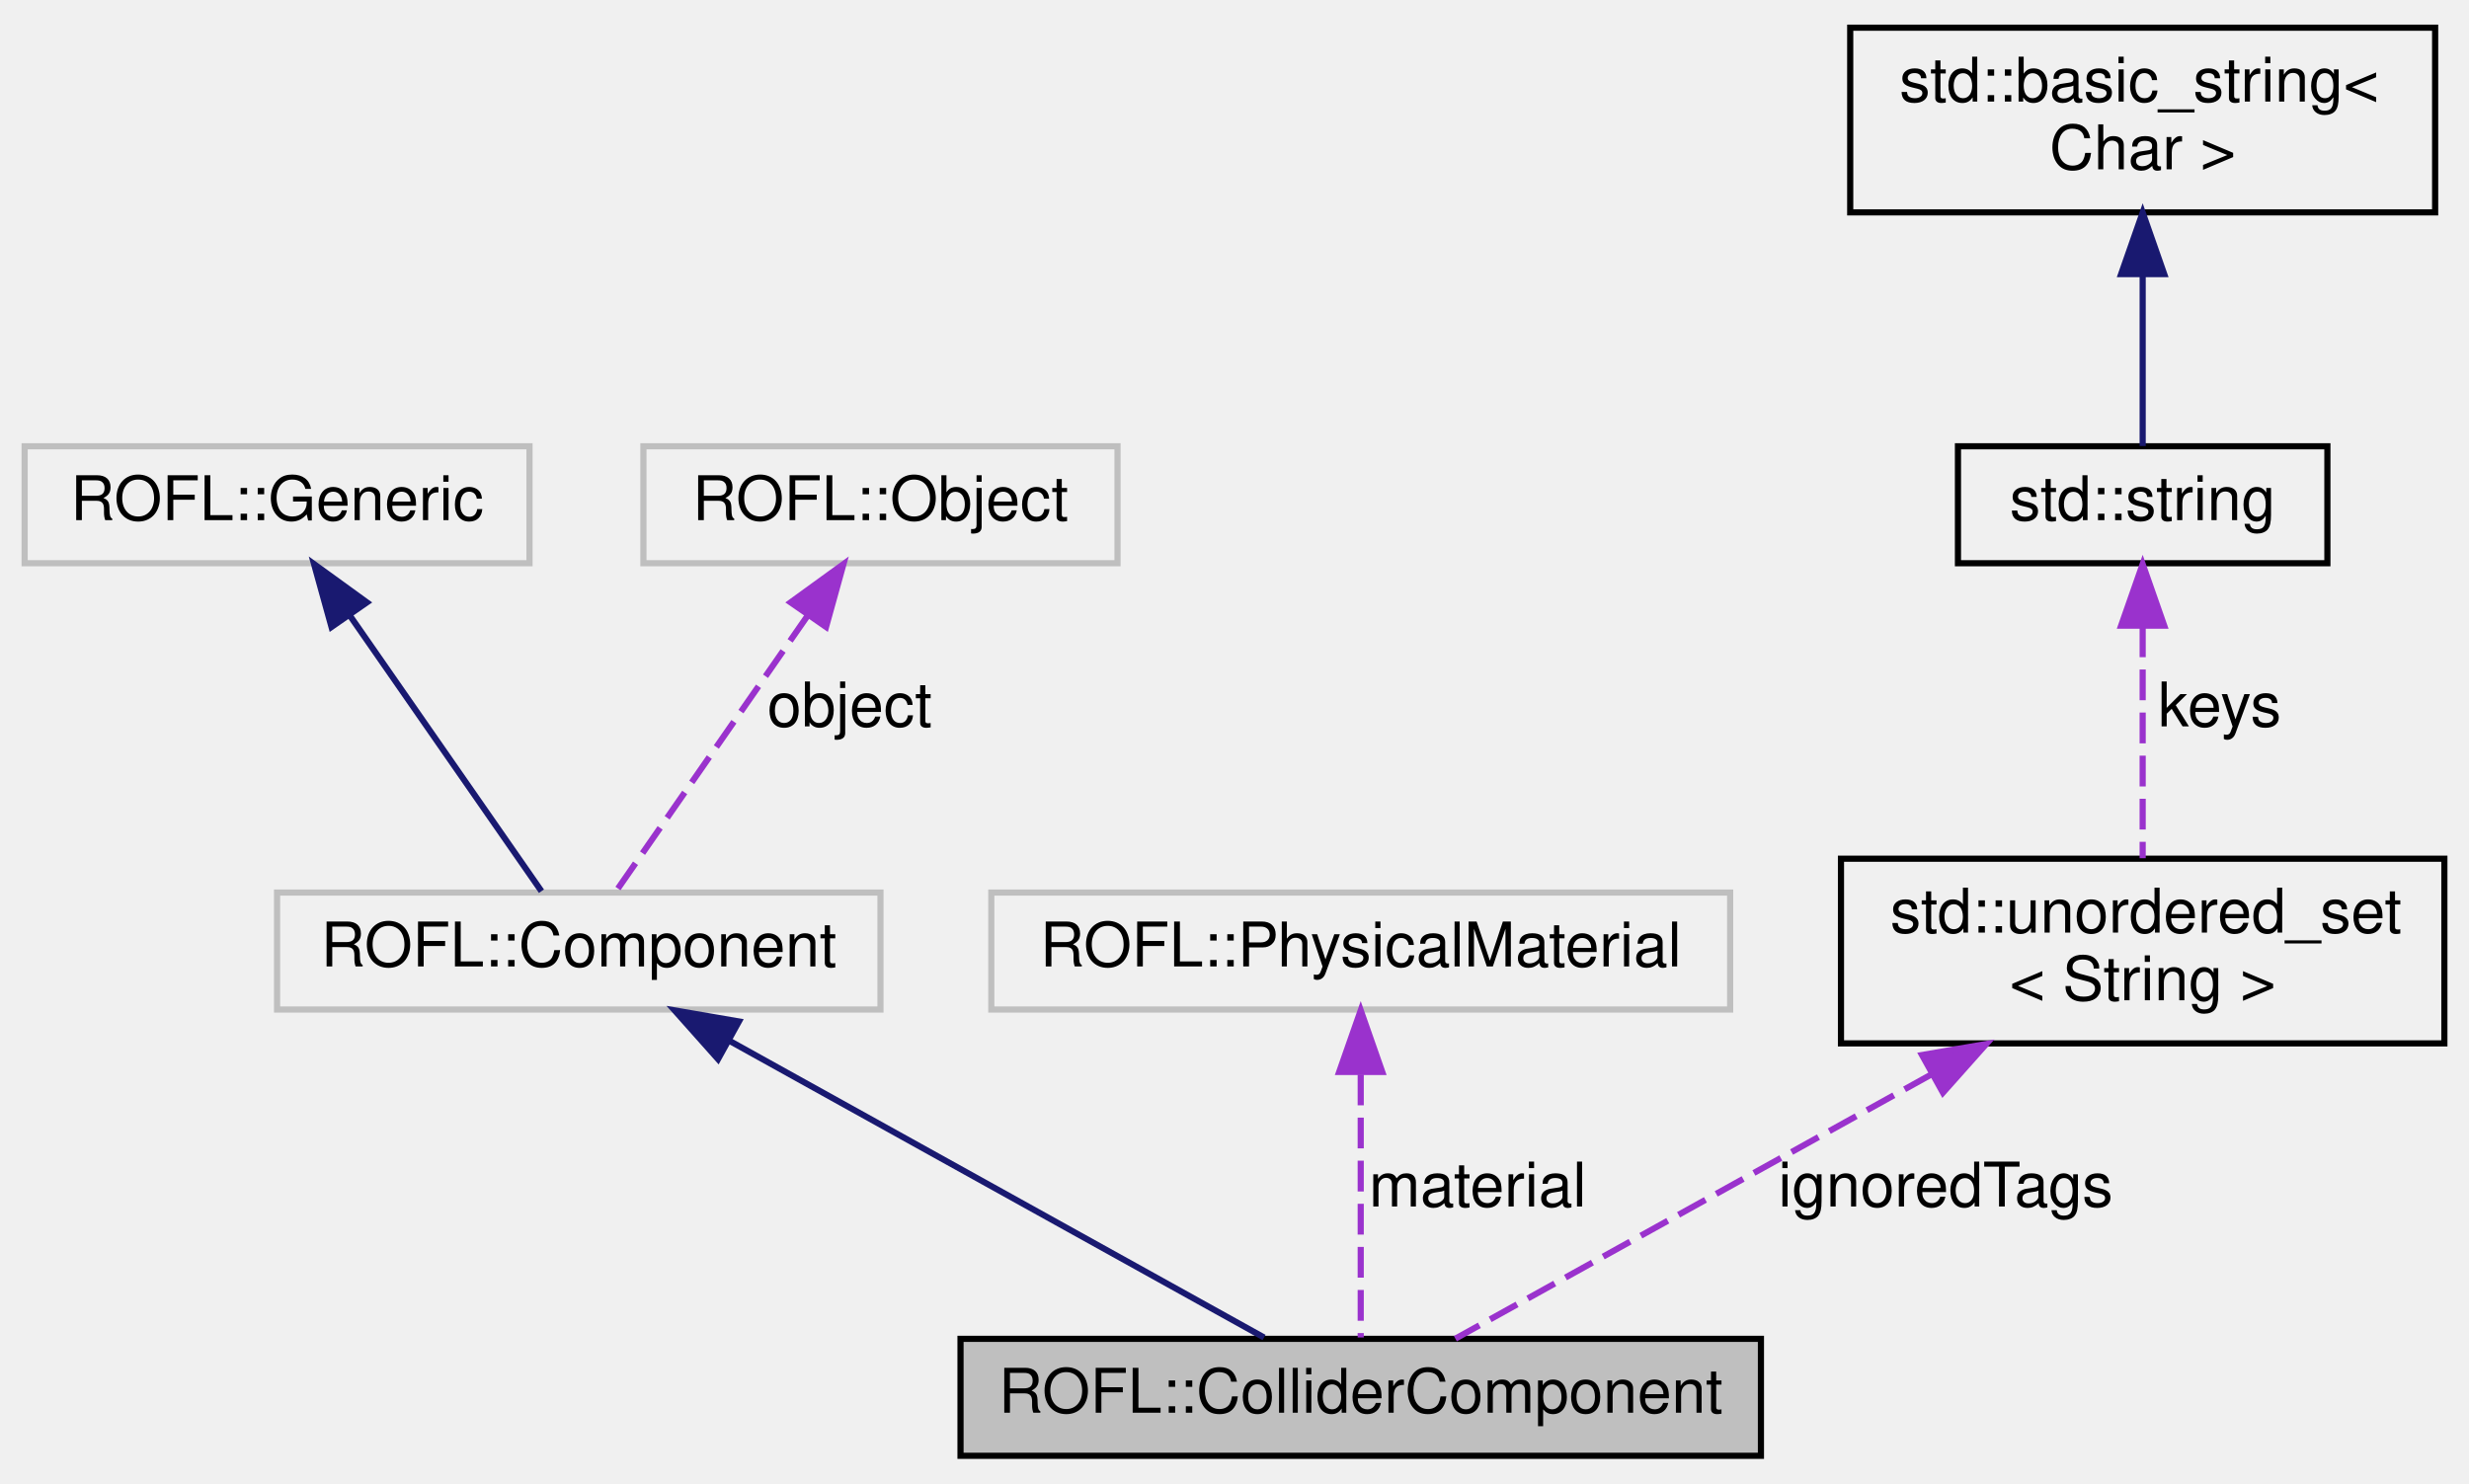
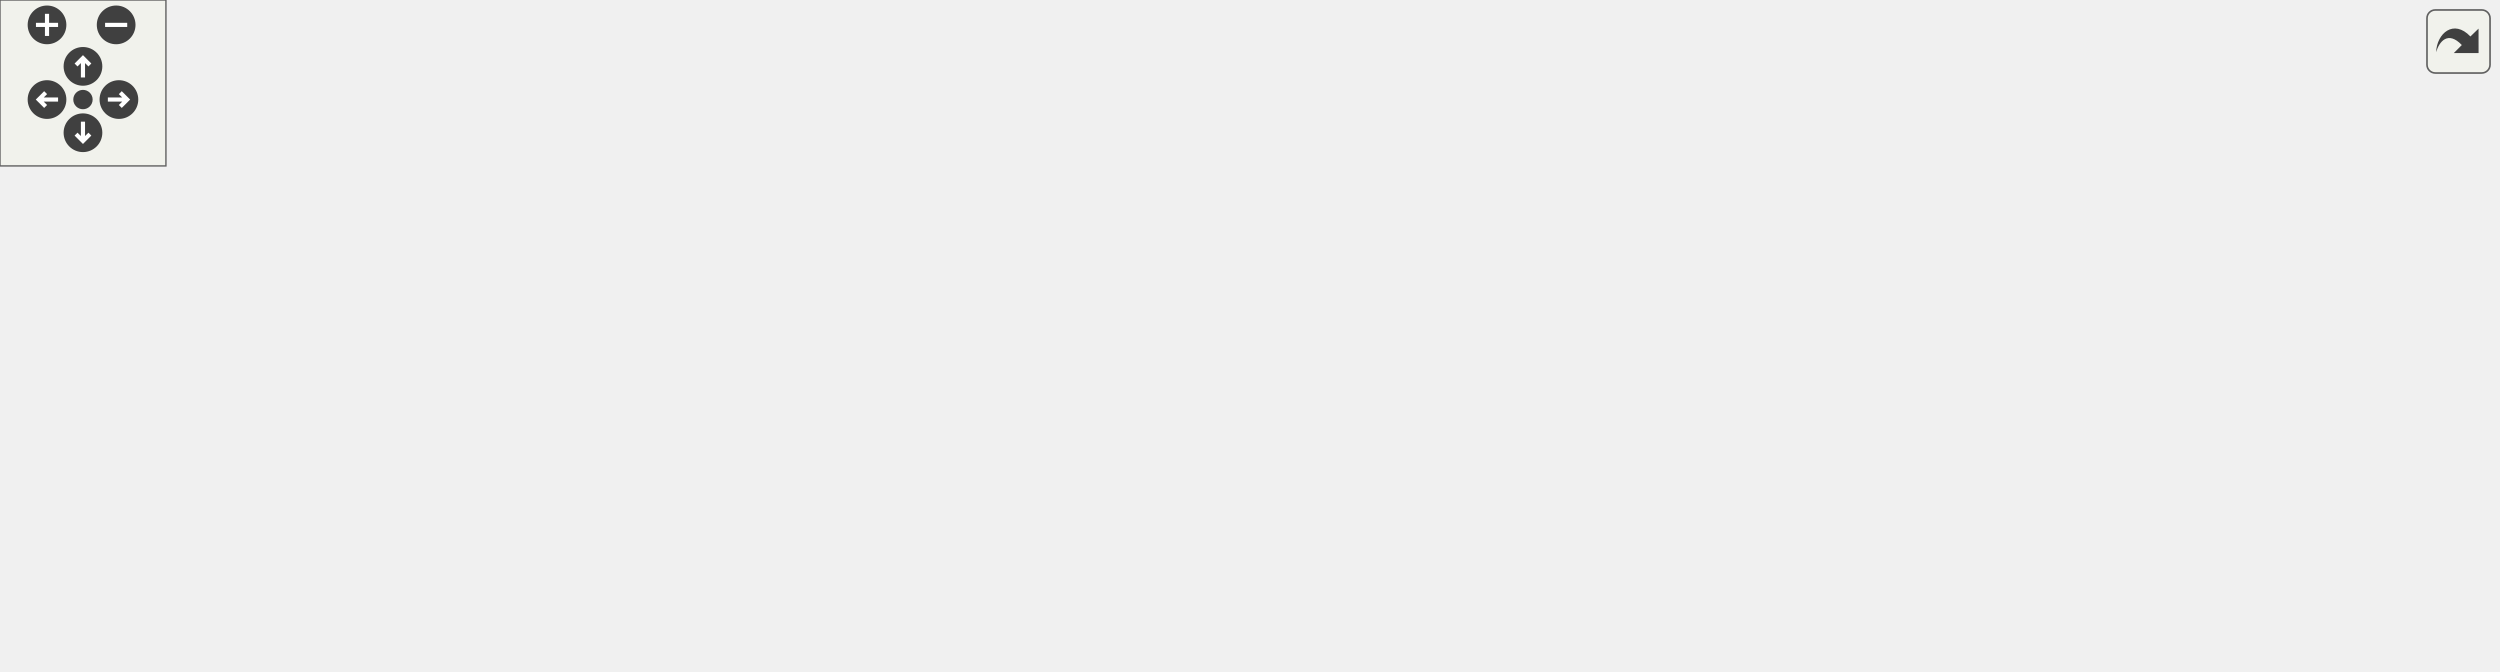
- <svg xmlns="http://www.w3.org/2000/svg" xmlns:xlink="http://www.w3.org/1999/xlink" width="401pt" height="241pt" viewBox="0.00 0.00 401.00 241.00">
-   <g id="graph0" class="graph" transform="scale(1 1) rotate(0) translate(4 237)">
-     <g id="node1" class="node">
-       <g id="a_node1">
-         <a xlink:title=" ">
-           <polygon fill="#bfbfbf" stroke="black" points="152,-0.5 152,-19.5 282,-19.5 282,-0.5 152,-0.5" />
-           <text text-anchor="middle" x="217" y="-7.5" font-family="Helvetica,sans-Serif" font-size="10.00">ROFL::ColliderComponent</text>
-         </a>
-       </g>
-     </g>
-     <g id="node2" class="node">
-       <g id="a_node2">
-         <a xlink:href="struct_r_o_f_l_1_1_component.html" target="_top" xlink:title=" ">
-           <polygon fill="none" stroke="#bfbfbf" points="41,-73 41,-92 139,-92 139,-73 41,-73" />
-           <text text-anchor="middle" x="90" y="-80" font-family="Helvetica,sans-Serif" font-size="10.00">ROFL::Component</text>
-         </a>
-       </g>
-     </g>
-     <g id="edge1" class="edge">
-       <path fill="none" stroke="midnightblue" d="M114.32,-68C139.94,-53.78 179.52,-31.8 201.3,-19.72" />
-       <polygon fill="midnightblue" stroke="midnightblue" points="112.62,-64.94 105.57,-72.86 116.01,-71.06 112.62,-64.94" />
-     </g>
-     <g id="node3" class="node">
-       <g id="a_node3">
-         <a xlink:href="class_r_o_f_l_1_1_generic.html" target="_top" xlink:title=" ">
-           <polygon fill="none" stroke="#bfbfbf" points="0,-145.5 0,-164.5 82,-164.5 82,-145.5 0,-145.5" />
-           <text text-anchor="middle" x="41" y="-152.5" font-family="Helvetica,sans-Serif" font-size="10.00">ROFL::Generic</text>
-         </a>
-       </g>
-     </g>
-     <g id="edge2" class="edge">
-       <path fill="none" stroke="midnightblue" d="M52.82,-137C62.64,-122.87 76.2,-103.35 83.94,-92.22" />
-       <polygon fill="midnightblue" stroke="midnightblue" points="49.84,-135.15 47.01,-145.36 55.59,-139.14 49.84,-135.15" />
-     </g>
-     <g id="node4" class="node">
-       <g id="a_node4">
-         <a xlink:href="class_r_o_f_l_1_1_object.html" target="_top" xlink:title=" ">
-           <polygon fill="none" stroke="#bfbfbf" points="100.5,-145.5 100.5,-164.5 177.5,-164.5 177.5,-145.5 100.5,-145.5" />
-           <text text-anchor="middle" x="139" y="-152.5" font-family="Helvetica,sans-Serif" font-size="10.00">ROFL::Object</text>
-         </a>
-       </g>
-     </g>
-     <g id="edge3" class="edge">
-       <path fill="none" stroke="#9a32cd" stroke-dasharray="5,2" d="M127.18,-137C117.36,-122.87 103.8,-103.35 96.06,-92.22" />
-       <polygon fill="#9a32cd" stroke="#9a32cd" points="124.41,-139.14 132.99,-145.36 130.16,-135.15 124.41,-139.14" />
-       <text text-anchor="middle" x="134" y="-119" font-family="Helvetica,sans-Serif" font-size="10.00"> object</text>
-     </g>
-     <g id="node5" class="node">
-       <g id="a_node5">
-         <a xlink:href="struct_r_o_f_l_1_1_physical_material.html" target="_top" xlink:title=" ">
-           <polygon fill="none" stroke="#bfbfbf" points="157,-73 157,-92 277,-92 277,-73 157,-73" />
-           <text text-anchor="middle" x="217" y="-80" font-family="Helvetica,sans-Serif" font-size="10.00">ROFL::PhysicalMaterial</text>
-         </a>
-       </g>
-     </g>
-     <g id="edge4" class="edge">
-       <path fill="none" stroke="#9a32cd" stroke-dasharray="5,2" d="M217,-62.44C217,-48.53 217,-30.32 217,-19.72" />
-       <polygon fill="#9a32cd" stroke="#9a32cd" points="213.5,-62.86 217,-72.86 220.5,-62.86 213.5,-62.86" />
-       <text text-anchor="middle" x="236" y="-41" font-family="Helvetica,sans-Serif" font-size="10.00"> material</text>
-     </g>
-     <g id="node6" class="node">
-       <g id="a_node6">
-         <a xlink:title=" ">
-           <polygon fill="none" stroke="black" points="295,-67.5 295,-97.5 393,-97.5 393,-67.5 295,-67.5" />
-           <text text-anchor="start" x="303" y="-85.5" font-family="Helvetica,sans-Serif" font-size="10.00">std::unordered_set</text>
-           <text text-anchor="middle" x="344" y="-74.5" font-family="Helvetica,sans-Serif" font-size="10.00">&lt; String &gt;</text>
-         </a>
-       </g>
-     </g>
-     <g id="edge5" class="edge">
-       <path fill="none" stroke="#9a32cd" stroke-dasharray="5,2" d="M309.71,-62.47C284.5,-48.47 251.44,-30.12 232.37,-19.53" />
-       <polygon fill="#9a32cd" stroke="#9a32cd" points="308.16,-65.61 318.6,-67.4 311.56,-59.49 308.16,-65.61" />
-       <text text-anchor="middle" x="312" y="-41" font-family="Helvetica,sans-Serif" font-size="10.00"> ignoredTags</text>
-     </g>
-     <g id="node7" class="node">
-       <g id="a_node7">
-         <a xlink:title=" ">
-           <polygon fill="none" stroke="black" points="314,-145.5 314,-164.5 374,-164.5 374,-145.5 314,-145.5" />
-           <text text-anchor="middle" x="344" y="-152.5" font-family="Helvetica,sans-Serif" font-size="10.00">std::string</text>
-         </a>
-       </g>
-     </g>
-     <g id="edge6" class="edge">
-       <path fill="none" stroke="#9a32cd" stroke-dasharray="5,2" d="M344,-135.24C344,-123.41 344,-108.38 344,-97.58" />
-       <polygon fill="#9a32cd" stroke="#9a32cd" points="340.5,-135.36 344,-145.36 347.5,-135.36 340.5,-135.36" />
-       <text text-anchor="middle" x="356.5" y="-119" font-family="Helvetica,sans-Serif" font-size="10.00"> keys</text>
-     </g>
-     <g id="node8" class="node">
-       <g id="a_node8">
-         <a xlink:title=" ">
-           <polygon fill="none" stroke="black" points="296.5,-202.5 296.5,-232.5 391.5,-232.5 391.5,-202.5 296.5,-202.5" />
-           <text text-anchor="start" x="304.5" y="-220.5" font-family="Helvetica,sans-Serif" font-size="10.00">std::basic_string&lt;</text>
-           <text text-anchor="middle" x="344" y="-209.5" font-family="Helvetica,sans-Serif" font-size="10.00"> Char &gt;</text>
-         </a>
-       </g>
-     </g>
-     <g id="edge7" class="edge">
-       <path fill="none" stroke="midnightblue" d="M344,-192.35C344,-182.51 344,-171.78 344,-164.54" />
-       <polygon fill="midnightblue" stroke="midnightblue" points="340.5,-192.47 344,-202.47 347.5,-192.47 340.5,-192.47" />
+ <svg xmlns="http://www.w3.org/2000/svg" xmlns:xlink="http://www.w3.org/1999/xlink" id="main" version="1.1" xml:space="preserve">
+   <style type="text/css">
+ .edge:hover path { stroke: red; }
+ .edge:hover polygon { stroke: red; fill: red; }
+ </style>
+   <defs>
+     <circle id="rim" cx="0" cy="0" r="7" />
+     <circle id="rim2" cx="0" cy="0" r="3.5" />
+     <g id="zoomPlus">
+       <use xlink:href="#rim" fill="#404040">
+         <set attributeName="fill" to="#808080" begin="zoomplus.mouseover" end="zoomplus.mouseout" />
+       </use>
+       <path d="M-4,0h8M0,-4v8" fill="none" stroke="white" stroke-width="1.5" pointer-events="none" />
+     </g>
+     <g id="zoomMin">
+       <use xlink:href="#rim" fill="#404040">
+         <set attributeName="fill" to="#808080" begin="zoomminus.mouseover" end="zoomminus.mouseout" />
+       </use>
+       <path d="M-4,0h8" fill="none" stroke="white" stroke-width="1.5" pointer-events="none" />
+     </g>
+     <g id="dirArrow">
+       <path fill="none" stroke="white" stroke-width="1.5" d="M0,-3.0v7 M-2.5,-0.5L0,-3.0L2.5,-0.5" />
+     </g>
+     <g id="resetDef">
+       <use xlink:href="#rim2" fill="#404040">
+         <set attributeName="fill" to="#808080" begin="reset.mouseover" end="reset.mouseout" />
+       </use>
+     </g>
+   </defs>
+   <svg id="graph" class="graph">
+     <g id="viewport">
+       <g id="node1" class="node">
+         <g id="a_node1">
+           <a xlink:title=" ">
+             <polygon fill="#bfbfbf" stroke="black" points="543,-68 543,-87 673,-87 673,-68 543,-68" />
+             <text text-anchor="middle" x="608" y="-75" font-family="Helvetica,sans-Serif" font-size="10.00">ROFL::ColliderComponent</text>
+           </a>
+         </g>
+       </g>
+       <g id="node11" class="node">
+         <g id="a_node11">
+           <a xlink:title=" ">
+             <polygon fill="none" stroke="black" points="748,-62.5 748,-92.5 903,-92.5 903,-62.5 748,-62.5" />
+             <text text-anchor="start" x="756" y="-80.5" font-family="Helvetica,sans-Serif" font-size="10.00">std::unordered_set</text>
+             <text text-anchor="middle" x="825.5" y="-69.5" font-family="Helvetica,sans-Serif" font-size="10.00">&lt; ROFL::ColliderComponent * &gt;</text>
+           </a>
+         </g>
+       </g>
+       <g id="edge11" class="edge">
+         <path fill="none" stroke="#9a32cd" stroke-dasharray="5,2" d="M683.15,-77.5C704.01,-77.5 726.73,-77.5 747.74,-77.5" />
+         <polygon fill="#9a32cd" stroke="#9a32cd" points="683.07,-74 673.07,-77.5 683.07,-81 683.07,-74" />
+         <text text-anchor="middle" x="710.5" y="-80.5" font-family="Helvetica,sans-Serif" font-size="10.00"> keys</text>
+       </g>
+       <g id="node2" class="node">
+         <g id="a_node2">
+           <a xlink:href="struct_r_o_f_l_1_1_component.html" target="_top" xlink:title=" ">
+             <polygon fill="none" stroke="#bfbfbf" points="339.5,-125 339.5,-144 437.5,-144 437.5,-125 339.5,-125" />
+             <text text-anchor="middle" x="388.5" y="-132" font-family="Helvetica,sans-Serif" font-size="10.00">ROFL::Component</text>
+           </a>
+         </g>
+       </g>
+       <g id="edge1" class="edge">
+         <path fill="none" stroke="midnightblue" d="M435.73,-122.38C475.94,-111.85 533.42,-96.78 570.48,-87.07" />
+         <polygon fill="midnightblue" stroke="midnightblue" points="434.69,-119.04 425.9,-124.96 436.47,-125.81 434.69,-119.04" />
+       </g>
+       <g id="node3" class="node">
+         <g id="a_node3">
+           <a xlink:href="class_r_o_f_l_1_1_generic.html" target="_top" xlink:title=" ">
+             <polygon fill="none" stroke="#bfbfbf" points="151,-163 151,-182 233,-182 233,-163 151,-163" />
+             <text text-anchor="middle" x="192" y="-170" font-family="Helvetica,sans-Serif" font-size="10.00">ROFL::Generic</text>
+           </a>
+         </g>
+       </g>
+       <g id="edge2" class="edge">
+         <path fill="none" stroke="midnightblue" d="M243.42,-162.65C273,-156.87 310.17,-149.61 339.35,-143.91" />
+         <polygon fill="midnightblue" stroke="midnightblue" points="242.44,-159.27 233.3,-164.63 243.79,-166.14 242.44,-159.27" />
+       </g>
+       <g id="node4" class="node">
+         <g id="a_node4">
+           <a xlink:href="class_r_o_f_l_1_1_object.html" target="_top" xlink:title=" ">
+             <polygon fill="none" stroke="#bfbfbf" points="153.5,-125 153.5,-144 230.5,-144 230.5,-125 153.5,-125" />
+             <text text-anchor="middle" x="192" y="-132" font-family="Helvetica,sans-Serif" font-size="10.00">ROFL::Object</text>
+           </a>
+         </g>
+       </g>
+       <g id="edge3" class="edge">
+         <path fill="none" stroke="#9a32cd" stroke-dasharray="5,2" d="M240.73,-134.5C270.74,-134.5 309.33,-134.5 339.41,-134.5" />
+         <polygon fill="#9a32cd" stroke="#9a32cd" points="240.5,-131 230.5,-134.5 240.5,-138 240.5,-131" />
+         <text text-anchor="middle" x="289" y="-137.5" font-family="Helvetica,sans-Serif" font-size="10.00"> object</text>
+       </g>
+       <g id="node5" class="node">
+         <g id="a_node5">
+           <a xlink:href="struct_r_o_f_l_1_1_collider_properties.html" target="_top" xlink:title=" ">
+             <polygon fill="none" stroke="#bfbfbf" points="326,-68 326,-87 451,-87 451,-68 326,-68" />
+             <text text-anchor="middle" x="388.5" y="-75" font-family="Helvetica,sans-Serif" font-size="10.00">ROFL::ColliderProperties</text>
+           </a>
+         </g>
+       </g>
+       <g id="edge4" class="edge">
+         <path fill="none" stroke="#9a32cd" stroke-dasharray="5,2" d="M461.52,-77.5C487.78,-77.5 517.29,-77.5 542.83,-77.5" />
+         <polygon fill="#9a32cd" stroke="#9a32cd" points="461.25,-74 451.24,-77.5 461.24,-81 461.25,-74" />
+         <text text-anchor="middle" x="497" y="-80.5" font-family="Helvetica,sans-Serif" font-size="10.00"> properties</text>
+       </g>
+       <g id="node6" class="node">
+         <g id="a_node6">
+           <a xlink:title=" ">
+             <polygon fill="none" stroke="black" points="140.5,-82 140.5,-101 243.5,-101 243.5,-82 140.5,-82" />
+             <text text-anchor="middle" x="192" y="-89" font-family="Helvetica,sans-Serif" font-size="10.00">std::vector&lt; void * &gt;</text>
+           </a>
+         </g>
+       </g>
+       <g id="edge5" class="edge">
+         <path fill="none" stroke="#9a32cd" stroke-dasharray="5,2" d="M253.86,-87.12C276.73,-85.47 302.75,-83.6 325.7,-81.95" />
+         <polygon fill="#9a32cd" stroke="#9a32cd" points="253.32,-83.65 243.59,-87.86 253.82,-90.63 253.32,-83.65" />
+         <text text-anchor="middle" x="289" y="-99.5" font-family="Helvetica,sans-Serif" font-size="10.00"> fixtures</text>
+         <text text-anchor="middle" x="289" y="-88.5" font-family="Helvetica,sans-Serif" font-size="10.00">shapes</text>
+       </g>
+       <g id="node7" class="node">
+         <g id="a_node7">
+           <a xlink:href="struct_r_o_f_l_1_1_physical_material.html" target="_top" xlink:title=" ">
+             <polygon fill="none" stroke="#bfbfbf" points="132,-44 132,-63 252,-63 252,-44 132,-44" />
+             <text text-anchor="middle" x="192" y="-51" font-family="Helvetica,sans-Serif" font-size="10.00">ROFL::PhysicalMaterial</text>
+           </a>
+         </g>
+       </g>
+       <g id="edge6" class="edge">
+         <path fill="none" stroke="#9a32cd" stroke-dasharray="5,2" d="M262.37,-61.9C277.42,-63.73 293.24,-65.67 308,-67.5 313.8,-68.22 319.83,-68.97 325.87,-69.72" />
+         <polygon fill="#9a32cd" stroke="#9a32cd" points="262.45,-58.38 252.1,-60.65 261.6,-65.33 262.45,-58.38" />
+         <text text-anchor="middle" x="289" y="-70.5" font-family="Helvetica,sans-Serif" font-size="10.00"> material</text>
+       </g>
+       <g id="node8" class="node">
+         <g id="a_node8">
+           <a xlink:title=" ">
+             <polygon fill="none" stroke="black" points="339.5,-12.5 339.5,-42.5 437.5,-42.5 437.5,-12.5 339.5,-12.5" />
+             <text text-anchor="start" x="347.5" y="-30.5" font-family="Helvetica,sans-Serif" font-size="10.00">std::unordered_set</text>
+             <text text-anchor="middle" x="388.5" y="-19.5" font-family="Helvetica,sans-Serif" font-size="10.00">&lt; String &gt;</text>
+           </a>
+         </g>
+       </g>
+       <g id="edge7" class="edge">
+         <path fill="none" stroke="#9a32cd" stroke-dasharray="5,2" d="M447.68,-40.87C484.78,-49.4 531.99,-60.26 565.35,-67.93" />
+         <polygon fill="#9a32cd" stroke="#9a32cd" points="448.03,-37.36 437.5,-38.53 446.46,-44.19 448.03,-37.36" />
+         <text text-anchor="middle" x="497" y="-60.5" font-family="Helvetica,sans-Serif" font-size="10.00"> ignoredTags</text>
+       </g>
+       <g id="node9" class="node">
+         <g id="a_node9">
+           <a xlink:title=" ">
+             <polygon fill="none" stroke="black" points="162,-6 162,-25 222,-25 222,-6 162,-6" />
+             <text text-anchor="middle" x="192" y="-13" font-family="Helvetica,sans-Serif" font-size="10.00">std::string</text>
+           </a>
+         </g>
+       </g>
+       <g id="edge8" class="edge">
+         <path fill="none" stroke="#9a32cd" stroke-dasharray="5,2" d="M232.39,-16.78C254.61,-17.61 282.87,-18.85 308,-20.5 318.09,-21.16 328.89,-22.02 339.18,-22.9" />
+         <polygon fill="#9a32cd" stroke="#9a32cd" points="232.44,-13.28 222.32,-16.42 232.19,-20.28 232.44,-13.28" />
+         <text text-anchor="middle" x="289" y="-23.5" font-family="Helvetica,sans-Serif" font-size="10.00"> keys</text>
+       </g>
+       <g id="node10" class="node">
+         <g id="a_node10">
+           <a xlink:title=" ">
+             <polygon fill="none" stroke="black" points="0,-0.5 0,-30.5 95,-30.5 95,-0.5 0,-0.5" />
+             <text text-anchor="start" x="8" y="-18.5" font-family="Helvetica,sans-Serif" font-size="10.00">std::basic_string&lt;</text>
+             <text text-anchor="middle" x="47.5" y="-7.5" font-family="Helvetica,sans-Serif" font-size="10.00"> Char &gt;</text>
+           </a>
+         </g>
+       </g>
+       <g id="edge9" class="edge">
+         <path fill="none" stroke="midnightblue" d="M105.39,-15.5C124.69,-15.5 145.45,-15.5 161.7,-15.5" />
+         <polygon fill="midnightblue" stroke="midnightblue" points="105.16,-12 95.16,-15.5 105.16,-19 105.16,-12" />
+       </g>
+       <g id="edge10" class="edge">
+         <path fill="none" stroke="#9a32cd" stroke-dasharray="5,2" d="M737.82,-61.65C722.25,-60.36 706.15,-60.04 691,-61.5 677.43,-62.81 662.77,-65.32 649.65,-67.96" />
+         <polygon fill="#9a32cd" stroke="#9a32cd" points="737.68,-65.15 747.97,-62.62 738.35,-58.18 737.68,-65.15" />
+         <text text-anchor="middle" x="710.5" y="-64.5" font-family="Helvetica,sans-Serif" font-size="10.00"> colliding</text>
+       </g>
+     </g>
+   </svg>
+   <g id="navigator" transform="translate(0 0)" fill="#404254">
+     <rect fill="#f2f5e9" fill-opacity="0.5" stroke="#606060" stroke-width=".5" x="0" y="0" width="60" height="60" />
+     <use id="zoomplus" xlink:href="#zoomPlus" x="17" y="9" />
+     <use id="zoomminus" xlink:href="#zoomMin" x="42" y="9" />
+     <use id="reset" xlink:href="#resetDef" x="30" y="36" />
+     <g id="arrowUp" xlink:href="#dirArrow" transform="translate(30 24)">
+       <use xlink:href="#rim" fill="#404040">
+         <set attributeName="fill" to="#808080" begin="arrowUp.mouseover" end="arrowUp.mouseout" />
+       </use>
+       <path fill="none" stroke="white" stroke-width="1.5" d="M0,-3.0v7 M-2.5,-0.5L0,-3.0L2.5,-0.5" />
+     </g>
+     <g id="arrowRight" xlink:href="#dirArrow" transform="rotate(90) translate(36 -43)">
+       <use xlink:href="#rim" fill="#404040">
+         <set attributeName="fill" to="#808080" begin="arrowRight.mouseover" end="arrowRight.mouseout" />
+       </use>
+       <path fill="none" stroke="white" stroke-width="1.5" d="M0,-3.0v7 M-2.5,-0.5L0,-3.0L2.5,-0.5" />
+     </g>
+     <g id="arrowDown" xlink:href="#dirArrow" transform="rotate(180) translate(-30 -48)">
+       <use xlink:href="#rim" fill="#404040">
+         <set attributeName="fill" to="#808080" begin="arrowDown.mouseover" end="arrowDown.mouseout" />
+       </use>
+       <path fill="none" stroke="white" stroke-width="1.5" d="M0,-3.0v7 M-2.5,-0.5L0,-3.0L2.5,-0.5" />
+     </g>
+     <g id="arrowLeft" xlink:href="#dirArrow" transform="rotate(270) translate(-36 17)">
+       <use xlink:href="#rim" fill="#404040">
+         <set attributeName="fill" to="#808080" begin="arrowLeft.mouseover" end="arrowLeft.mouseout" />
+       </use>
+       <path fill="none" stroke="white" stroke-width="1.5" d="M0,-3.0v7 M-2.5,-0.5L0,-3.0L2.5,-0.5" />
    </g>
  </g>
+   <svg viewBox="0 0 15 15" width="100%" height="30px" preserveAspectRatio="xMaxYMin meet">
+     <g id="arrow_out" transform="scale(0.3 0.3)">
+       <a xlink:href="struct_r_o_f_l_1_1_collider_component__coll__graph_org.svg" target="_base">
+         <rect id="button" ry="5" rx="5" y="6" x="6" height="38" width="38" fill="#f2f5e9" fill-opacity="0.5" stroke="#606060" stroke-width="1.0" />
+         <path id="arrow" d="M 11.5,31.437 C 11.94,20.098 22.043,11.323 32.159,21.979 L 37.069,17.246 C 37.069,17.246 37.088,32 37.088,32 L 22.16,31.978 C 22.16,31.978 26.998,27.14 26.998,27.14 C 18.529,18.264 13.292,25.23 11.5,31.437 z" style="fill:#404040;" />
+       </a>
+     </g>
+   </svg>
</svg>
